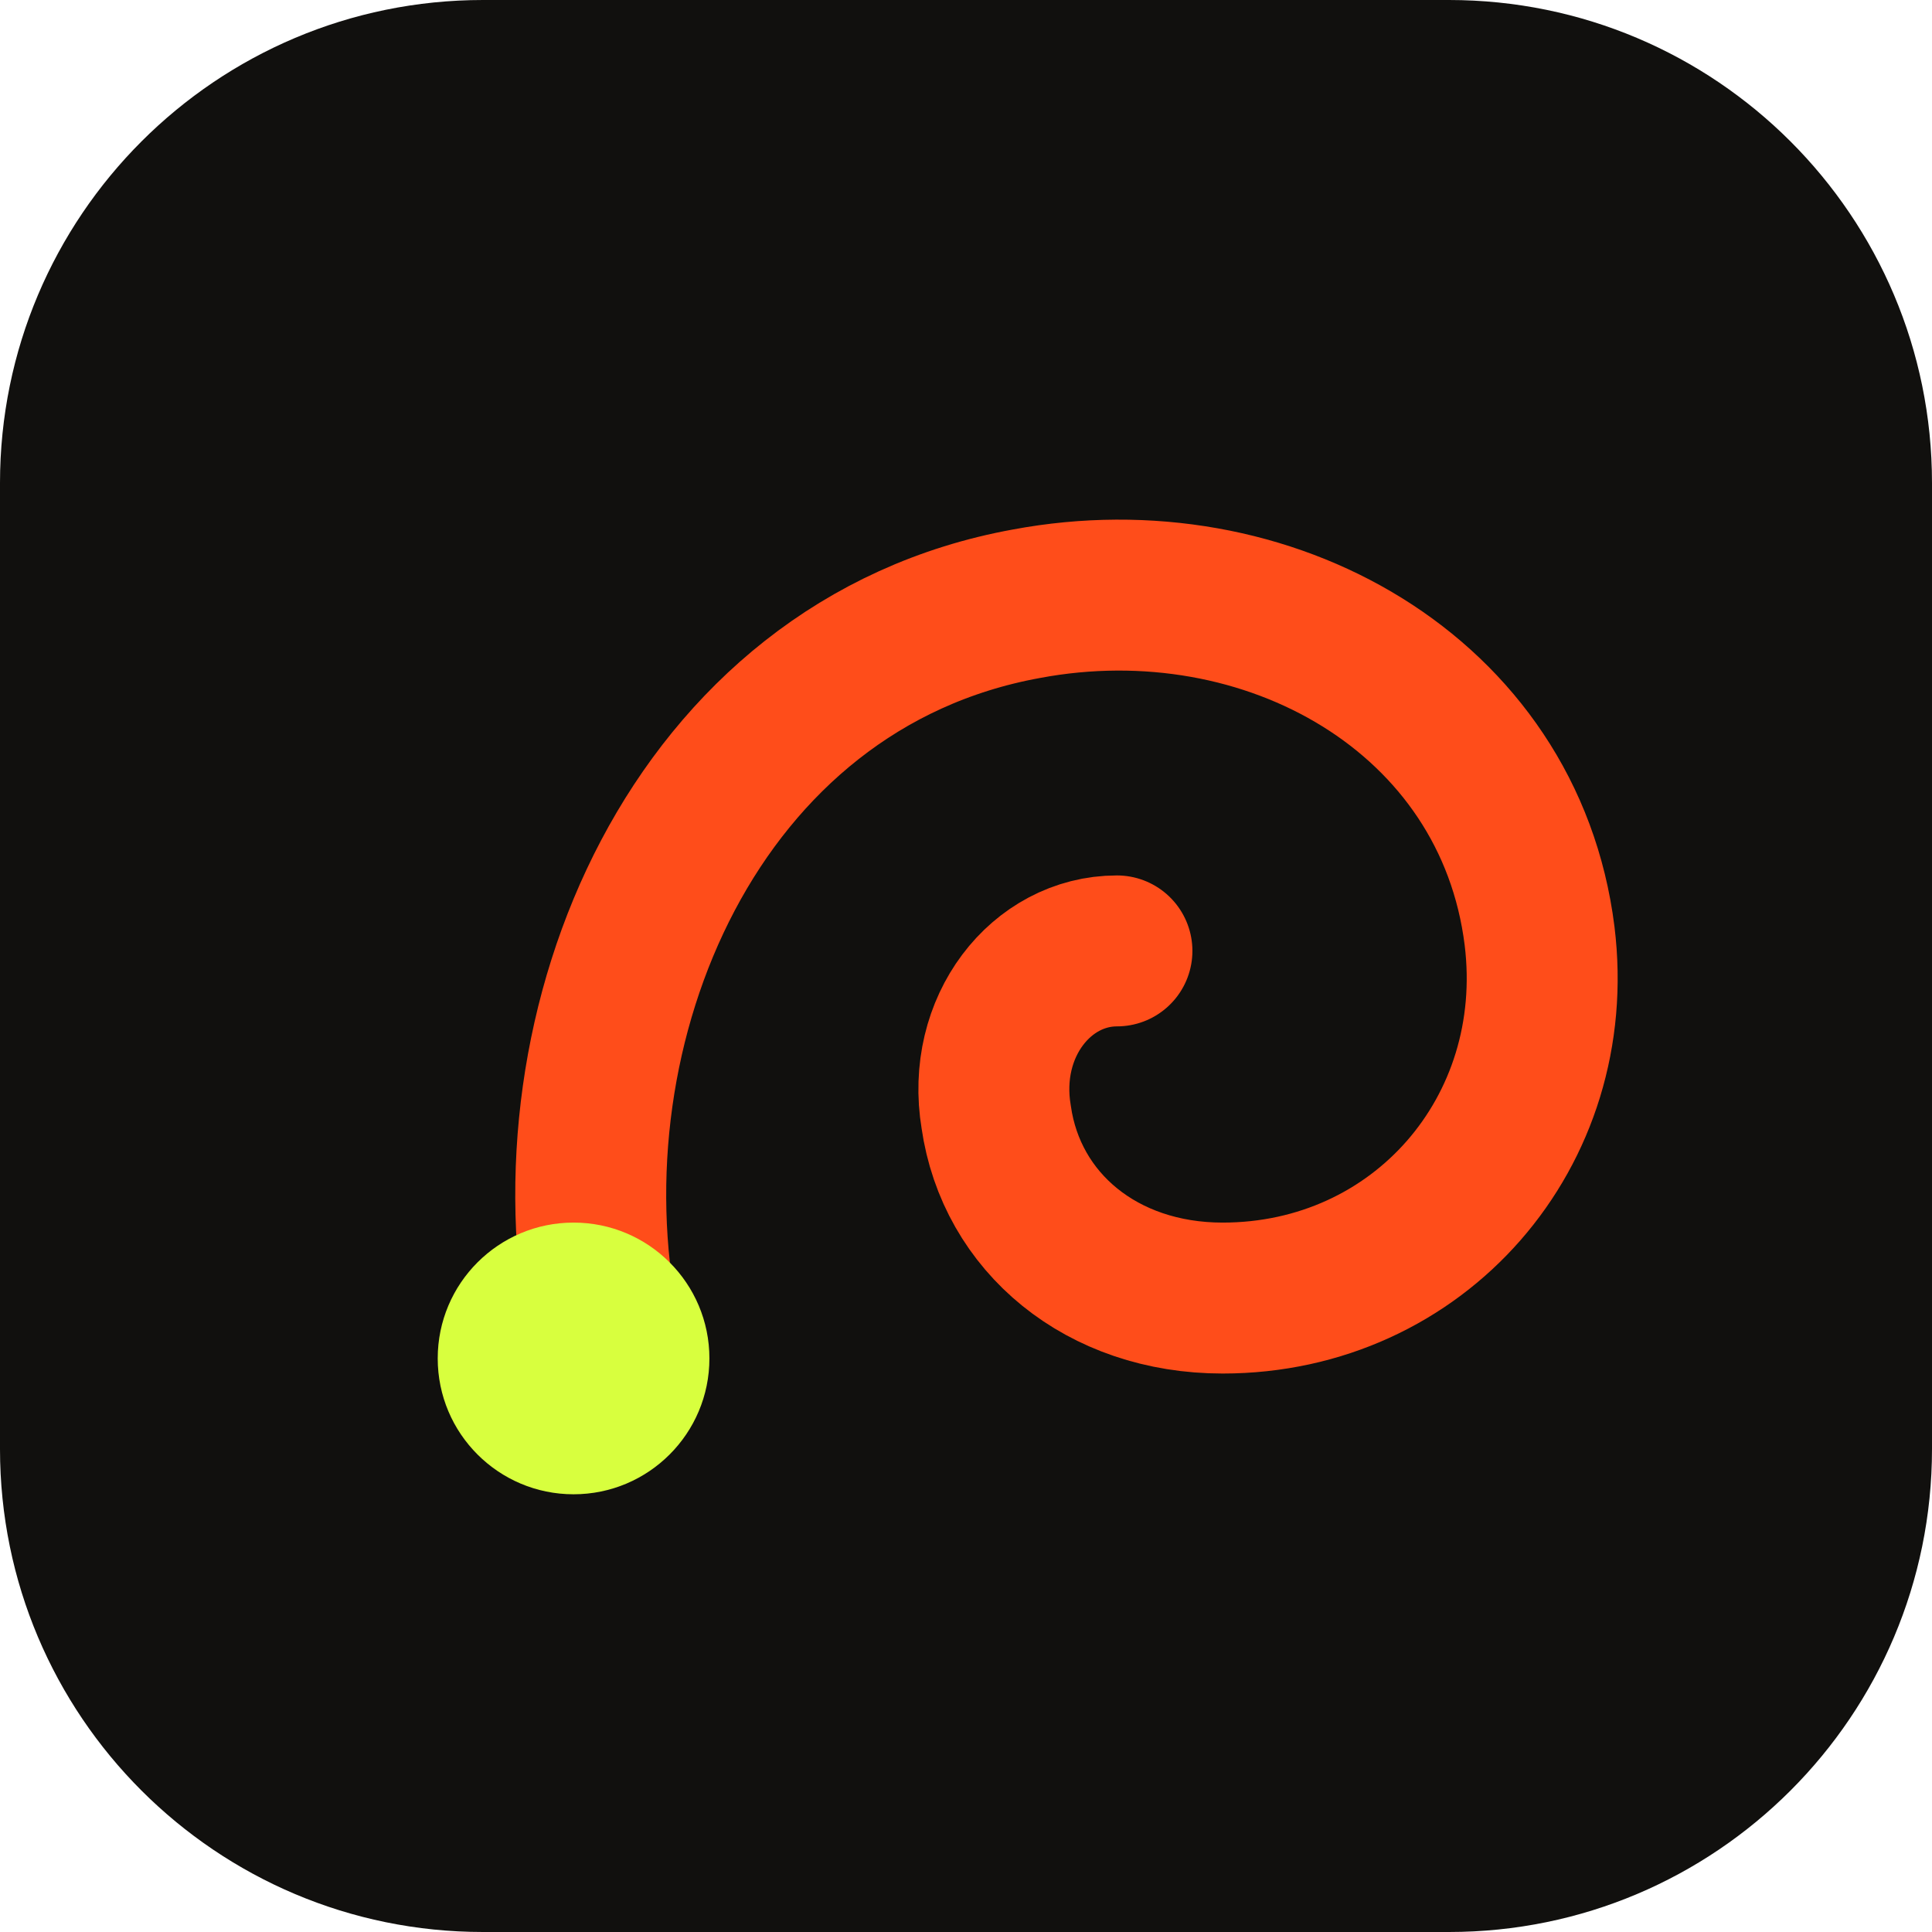
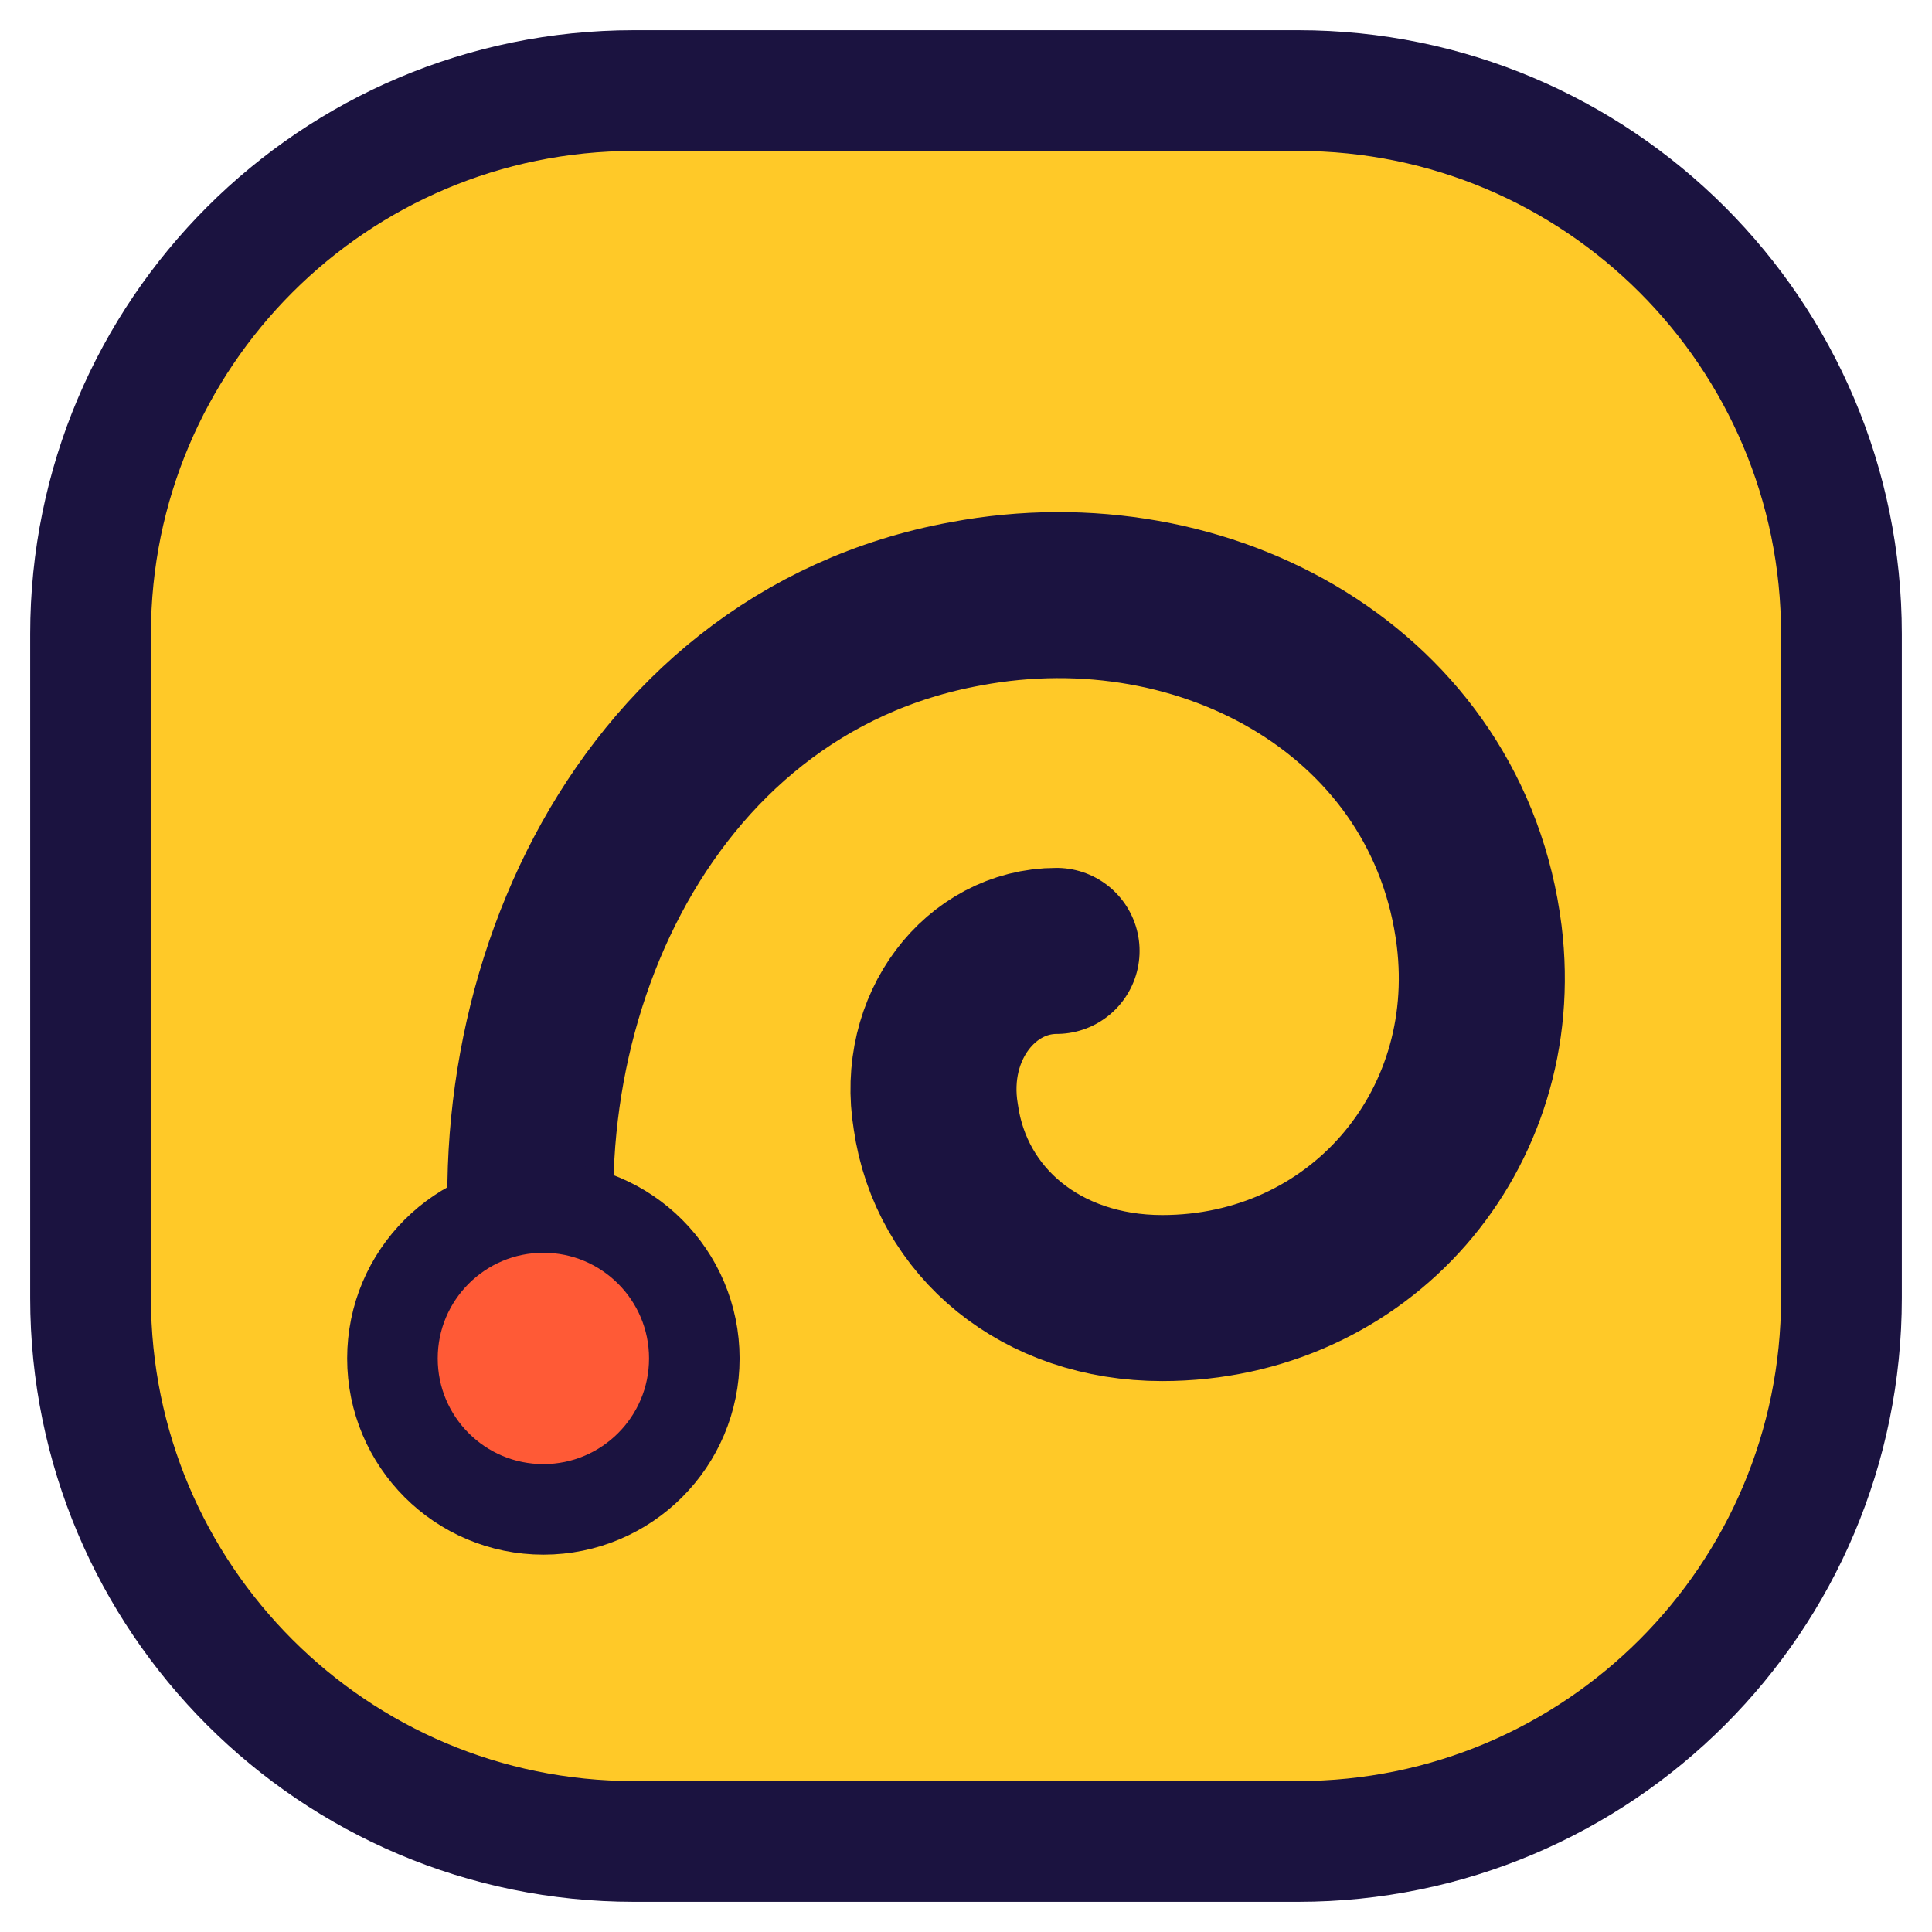
<svg xmlns="http://www.w3.org/2000/svg" viewBox="0 0 64 64" fill="none">
-   <rect width="64" height="64" rx="16" fill="#11100E" />
-   <path d="M20 44c-2-10 3-22 14-24 8-1.5 16 3 17 11 .8 6.5-4 12-10.5 12-4 0-7-2.5-7.5-6-.5-3 1.5-5.5 4-5.5" stroke="#FF4D1A" stroke-width="5" stroke-linecap="round" fill="none" />
-   <circle cx="19" cy="45" r="4.5" fill="#D8FF3E" />
+   <rect x="3" y="3" width="58" height="58" rx="18" fill="#FFC928" stroke="#1B1340" stroke-width="4" />
+   <path d="M18 44c-2-10 3-22 14-24 8-1.5 16 3 17 11 .8 6.5-4 12-10.5 12-4 0-7-2.5-7.5-6-.5-3 1.5-5.5 4-5.5" stroke="#1B1340" stroke-width="5.5" stroke-linecap="round" />
+   <circle cx="18" cy="45" r="5" fill="#FF5A36" stroke="#1B1340" stroke-width="3" />
</svg>
